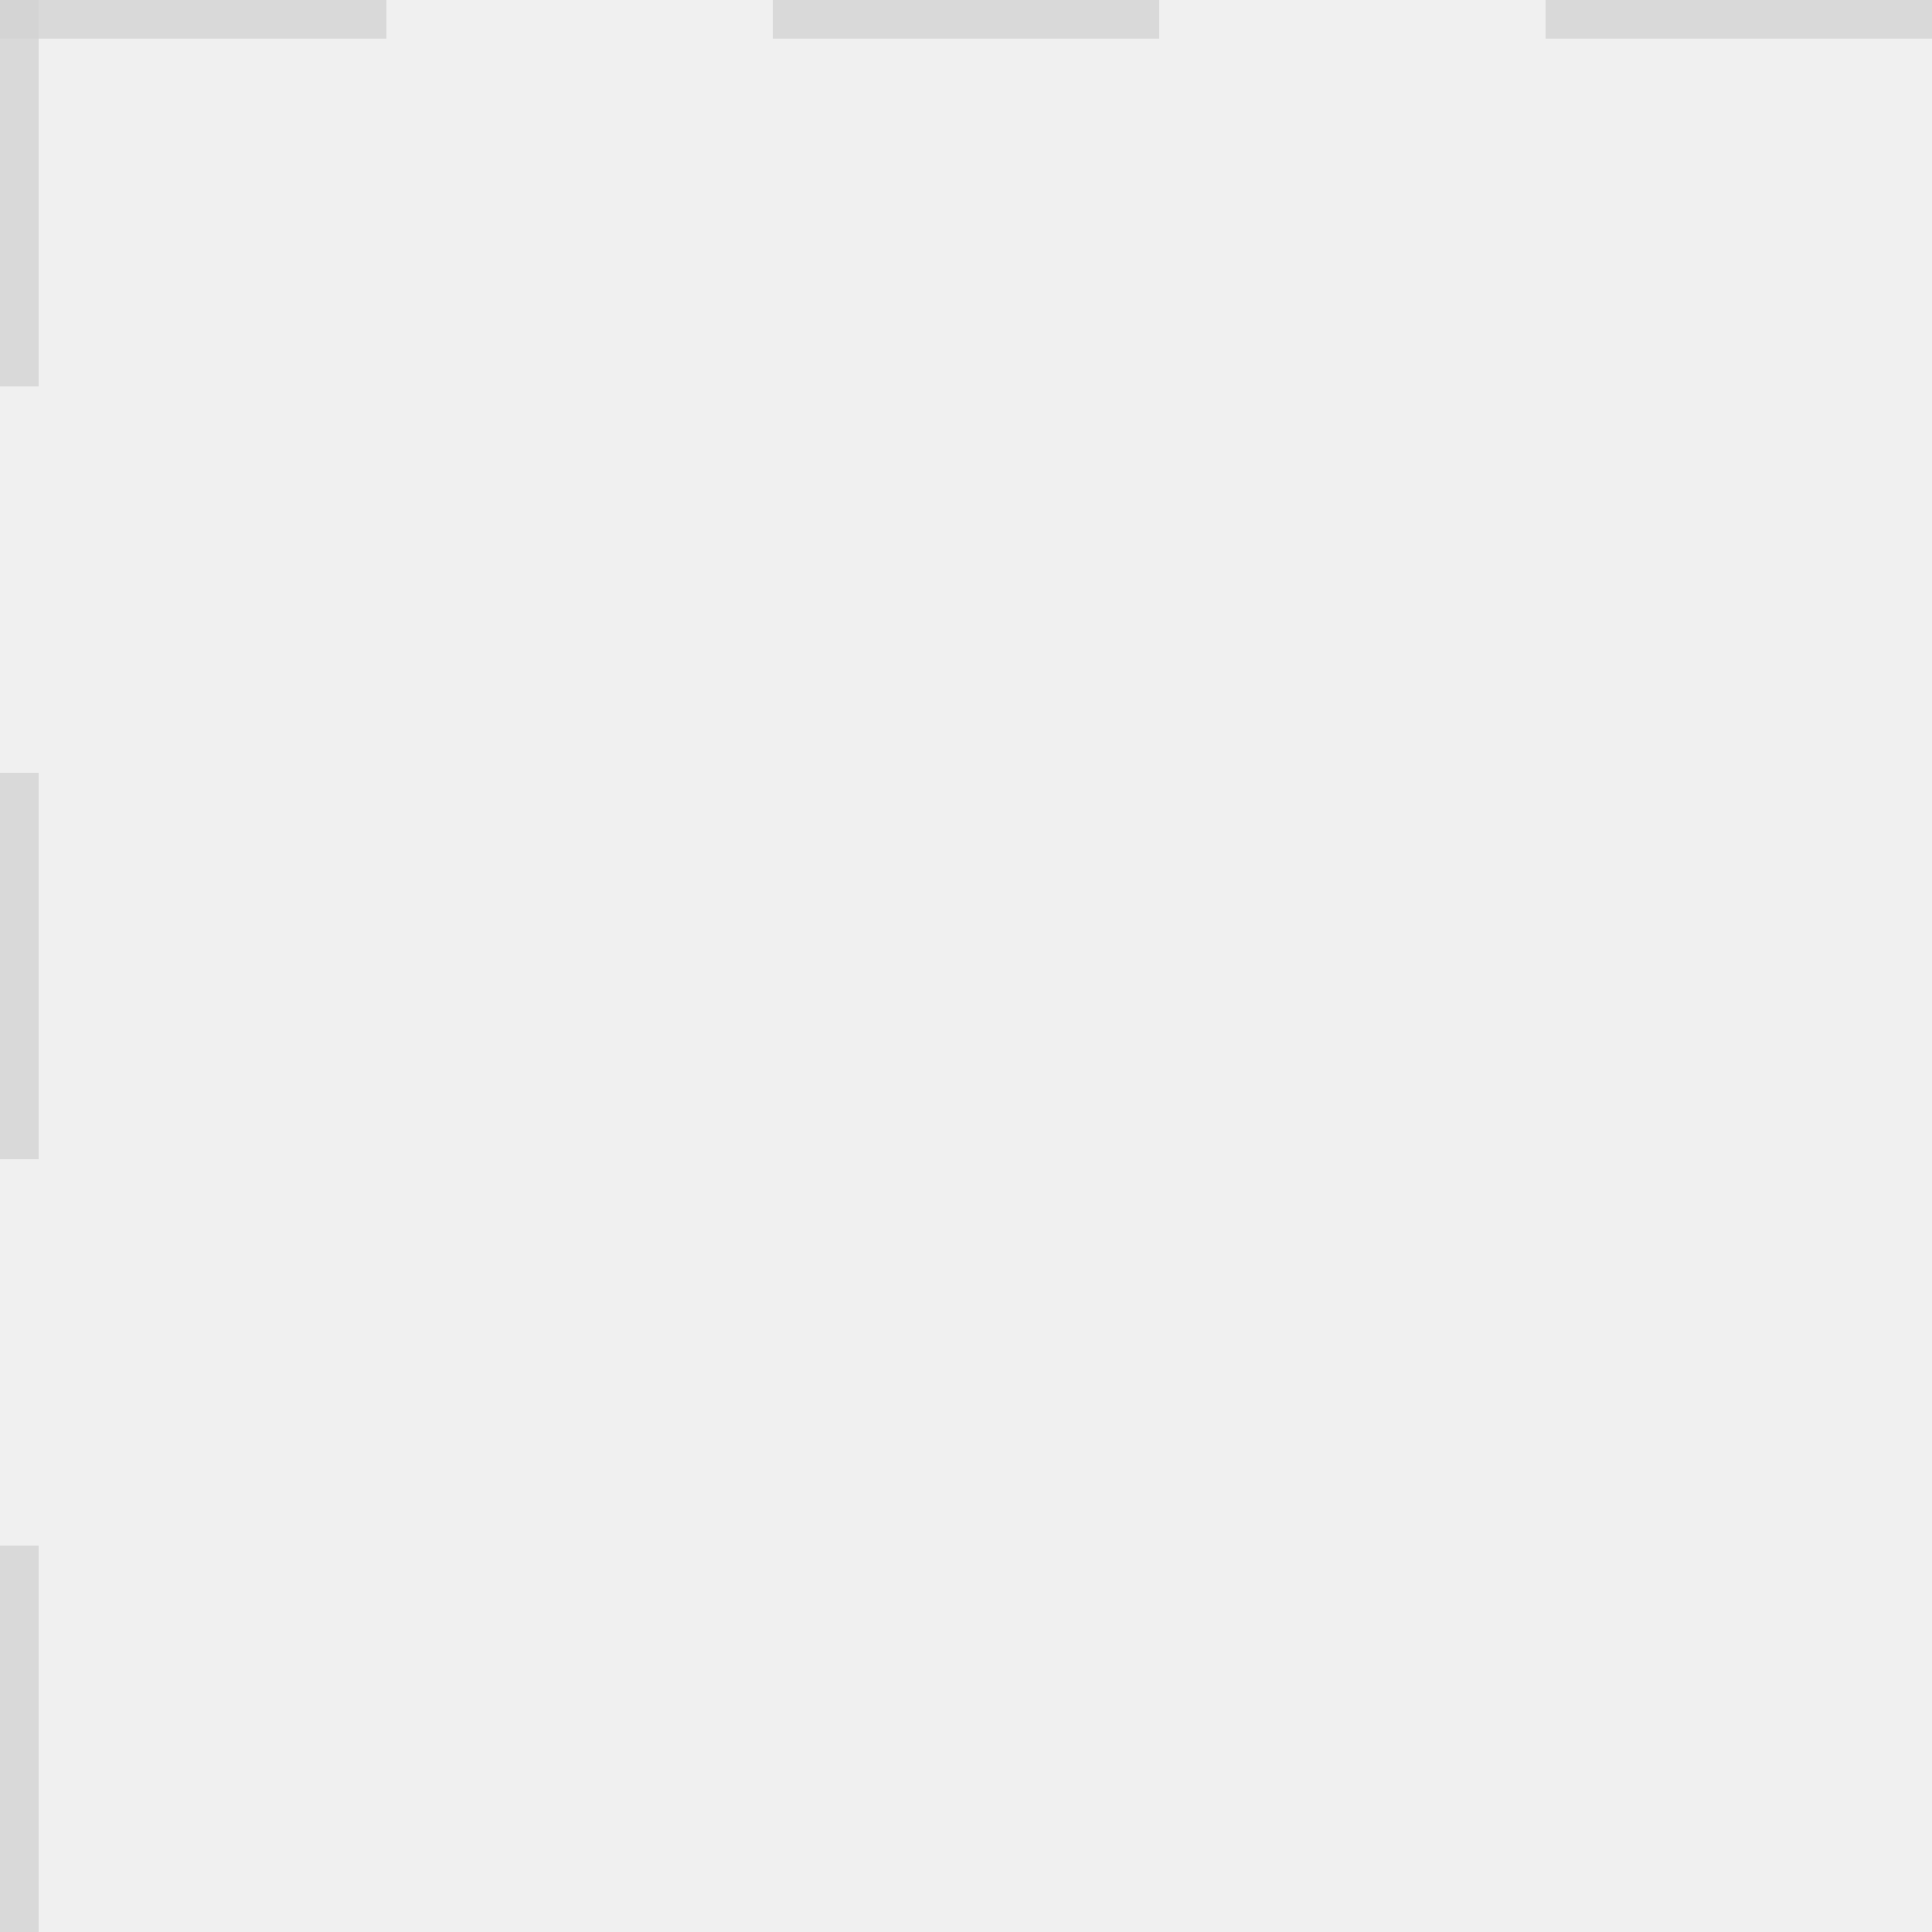
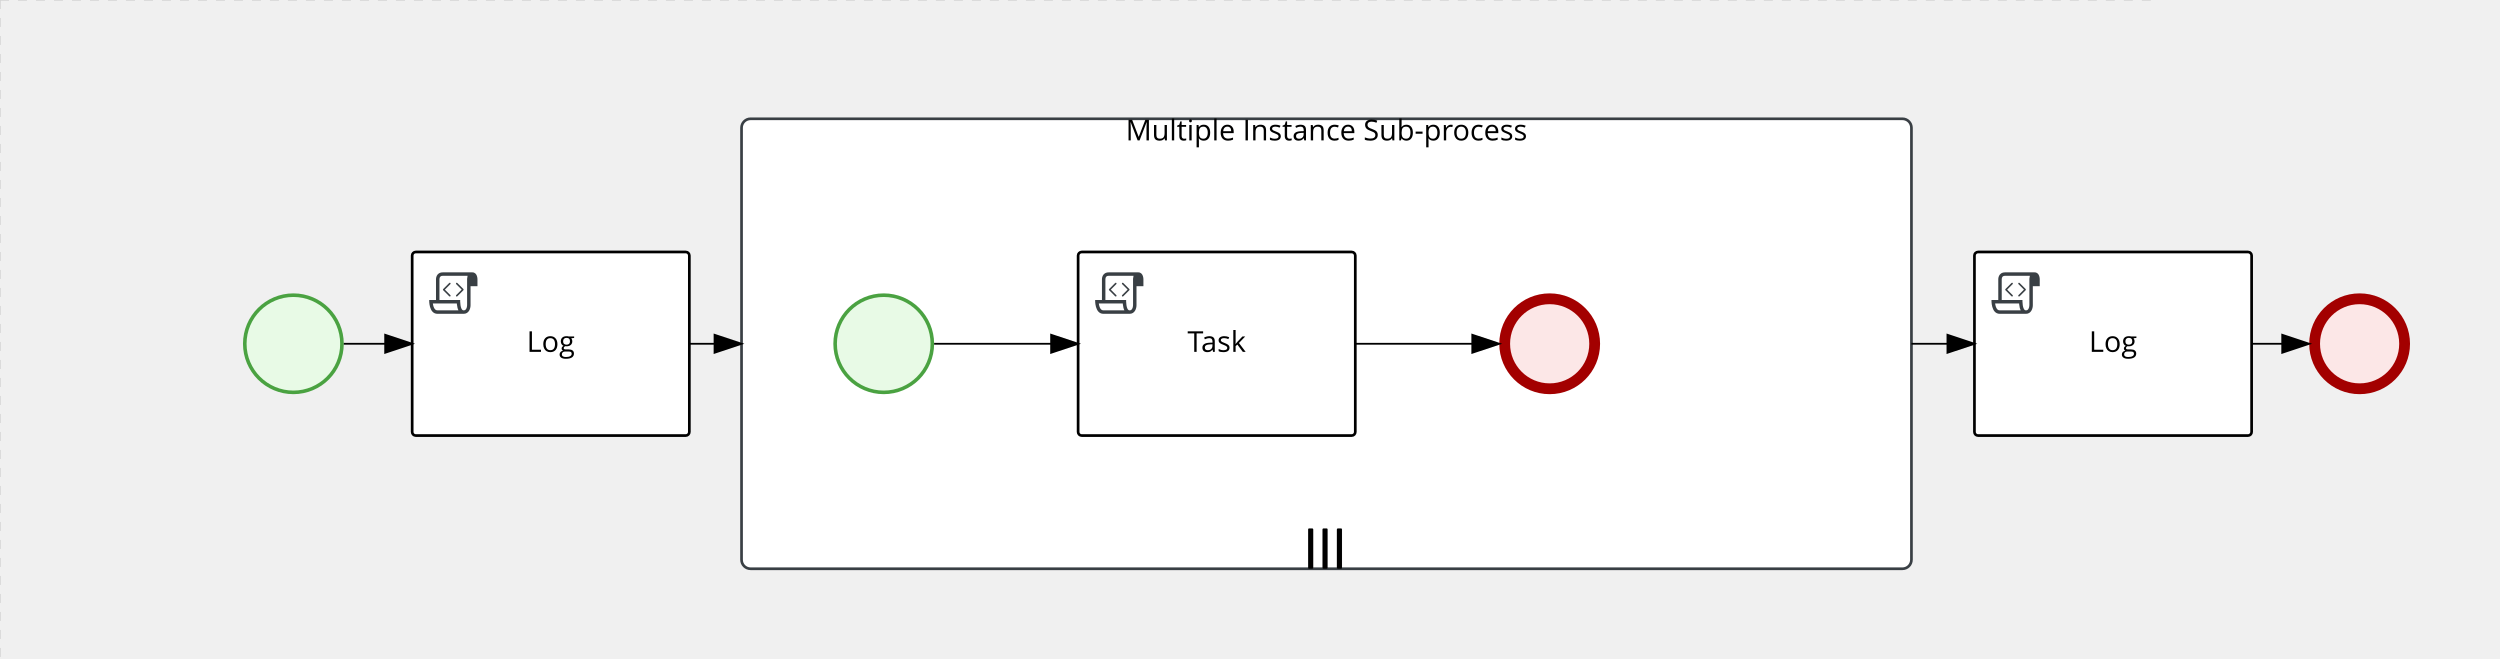
- <svg xmlns="http://www.w3.org/2000/svg" version="1.1" width="25" height="25" viewBox="0 0 25 25">
+ <svg xmlns="http://www.w3.org/2000/svg" version="1.1" width="1389" height="366" viewBox="0 0 1389 366">
  <defs />
  <g transform="matrix(1,0,0,1,0,0)">
    <g>
      <g>
        <g>
          <path fill="none" stroke="#d3d3d3" paint-order="fill stroke markers" d=" M 0 0 L 1200 0" stroke-miterlimit="10" stroke-opacity="0.8" stroke-dasharray="5" />
        </g>
        <g>
          <path fill="none" stroke="#d3d3d3" paint-order="fill stroke markers" d=" M 0 0 L 0 800" stroke-miterlimit="10" stroke-opacity="0.8" stroke-dasharray="5" />
        </g>
      </g>
+       <g id="_2CFC1986-696D-4293-A5B3-91502316F999" bpmn2nodeid="_2CFC1986-696D-4293-A5B3-91502316F999" transform="matrix(1,0,0,1,135,163)">
+         <g>
+           <path fill="none" stroke="none" />
+         </g>
+         <g transform="matrix(0.125,0,0,0.125,0,0)">
+           <g transform="matrix(1,0,0,1,0,0)">
+             <path fill="#e8fae6" stroke="none" id="_2CFC1986-696D-4293-A5B3-91502316F999?shapeType=BACKGROUND" paint-order="stroke fill markers" d=" M 0 0 M 444 224 C 444 263.9 434.2 300.8 414.4 334.5 C 394.7 368.2 368 394.9 334.4 414.5 C 300.8 434.1 263.9 444 224 444 C 184.1 444 147.2 434.2 113.5 414.4 C 79.8 394.7 53.1 368 33.5 334.4 C 13.9 300.8 4 263.9 4 224 C 4 184.1 13.8 147.2 33.6 113.5 C 53.4 79.8 80.1 53.1 113.6 33.5 C 147.1 13.9 184.1 4 224 4 C 263.9 4 300.8 13.8 334.5 33.6 C 368.2 53.4 394.9 80.1 414.5 113.6 C 434.1 147.1 444 184.1 444 224 Z" />
+           </g>
+           <g>
+             <g transform="matrix(1,0,0,1,0,0)">
+               <g transform="matrix(1,0,0,1,0,0)">
+                 <path fill="rgb(74,162,65)" stroke="none" id="_2CFC1986-696D-4293-A5B3-91502316F999?shapeType=BORDER&amp;renderType=FILL" paint-order="stroke fill markers" d=" M 0 0 M 224 0 C 100.3 0 0 100.3 0 224 C 0 347.7 100.3 448 224 448 C 347.7 448 448 347.7 448 224 C 448 100.3 347.7 0 224 0 Z M 0 0 M 224 432 C 109.1 432 16 338.9 16 224 C 16 109.1 109.1 16 224 16 C 338.9 16 432 109.1 432 224 C 432 338.9 338.9 432 224 432 Z" />
+               </g>
+             </g>
+           </g>
+         </g>
+         <g transform="matrix(1,0,0,1,28,61)" />
+       </g>
+       <g transform="matrix(1,0,0,1,135,163)" />
+       <g id="_2C24A2E9-49D6-44AA-B74A-752D8E1A6B54" bpmn2nodeid="_2C24A2E9-49D6-44AA-B74A-752D8E1A6B54" transform="matrix(1,0,0,1,1283,163)">
+         <g>
+           <path fill="none" stroke="none" />
+         </g>
+         <g transform="matrix(0.125,0,0,0.125,0,0)">
+           <g transform="matrix(1,0,0,1,0,0)">
+             <path fill="#fce7e7" stroke="none" id="_2C24A2E9-49D6-44AA-B74A-752D8E1A6B54?shapeType=BACKGROUND" paint-order="stroke fill markers" d=" M 0 0 M 444 224 C 444 263.9 434.2 300.8 414.4 334.5 C 394.7 368.2 368 394.9 334.4 414.5 C 300.8 434.1 263.9 444 224 444 C 184.1 444 147.2 434.2 113.5 414.4 C 79.8 394.7 53.1 368 33.5 334.4 C 13.9 300.8 4 263.9 4 224 C 4 184.1 13.8 147.2 33.6 113.5 C 53.4 79.8 80.1 53.1 113.6 33.5 C 147.1 13.9 184.1 4 224 4 C 263.9 4 300.8 13.8 334.5 33.6 C 368.2 53.4 394.9 80.1 414.5 113.6 C 434.1 147.1 444 184.1 444 224 Z" />
+           </g>
+           <g>
+             <g transform="matrix(1,0,0,1,0,0)">
+               <g transform="matrix(1,0,0,1,0,0)">
+                 <path fill="rgb(163,0,0)" stroke="none" id="_2C24A2E9-49D6-44AA-B74A-752D8E1A6B54?shapeType=BORDER&amp;renderType=FILL" paint-order="stroke fill markers" d=" M 0 0 M 224 0 C 100.3 0 0 100.3 0 224 C 0 347.7 100.3 448 224 448 C 347.7 448 448 347.7 448 224 C 448 100.3 347.7 0 224 0 Z M 0 0 M 224 400 C 126.8 400 48 321.2 48 224 C 48 126.8 126.8 48 224 48 C 321.2 48 400 126.8 400 224 C 400 321.2 321.2 400 224 400 Z" />
+               </g>
+             </g>
+           </g>
+         </g>
+         <g transform="matrix(1,0,0,1,28,61)" />
+       </g>
+       <g transform="matrix(1,0,0,1,1283,163)" />
+       <g id="_7BA4E759-44DC-4CDE-8A37-AB0D04BAAA47" bpmn2nodeid="_7BA4E759-44DC-4CDE-8A37-AB0D04BAAA47" transform="matrix(1,0,0,1,229,140)">
+         <g>
+           <path fill="none" stroke="none" />
+         </g>
+         <g transform="matrix(1,0,0,1,0,0)">
+           <path fill="#ffffff" stroke="none" id="_7BA4E759-44DC-4CDE-8A37-AB0D04BAAA47?shapeType=BACKGROUND" paint-order="stroke fill markers" d=" M 2 0 L 152 0 L 152 0 A 2 2 0 0 1 154 2 L 154 100 L 154 100 A 2 2 0 0 1 152 102 L 2 102 L 2 102 A 2 2 0 0 1 0 100 L 0 2 L 0 2 A 2 2 0 0 1 2 0 Z" />
+         </g>
+         <g transform="matrix(1,0,0,1,0,0)">
+           <path fill="none" stroke="rgb(0,0,0)" id="_7BA4E759-44DC-4CDE-8A37-AB0D04BAAA47?shapeType=BORDER&amp;renderType=STROKE" paint-order="fill stroke markers" d=" M 2 0 L 152 0 L 152 0 A 2 2 0 0 1 154 2 L 154 100 L 154 100 A 2 2 0 0 1 152 102 L 2 102 L 2 102 A 2 2 0 0 1 0 100 L 0 2 L 0 2 A 2 2 0 0 1 2 0 Z" stroke-miterlimit="10" stroke-width="1.5" stroke-dasharray="" />
+         </g>
+         <g>
+           <g transform="matrix(0.06,0,0,0.06,9.4,9.4)">
+             <g transform="matrix(1,0,0,1,0,0)">
+               <path fill="#393f44" stroke="none" id="_7BA4E759-44DC-4CDE-8A37-AB0D04BAAA47undefined" paint-order="stroke fill markers" d=" M 0 0 M 197.3 130.2 C 194.4 127.3 189.6 127.3 186.7 130.2 L 130.2 186.7 C 127.3 189.6 127.3 194.4 130.2 197.3 L 186.7 253.8 C 188.1 255.3 190.1 256 192 256 C 193.9 256 195.9 255.3 197.3 253.7 C 200.2 250.8 200.2 246 197.3 243.1 L 146.2 192 L 197.3 140.8 C 200.2 137.9 200.2 133.1 197.3 130.2 Z" />
+             </g>
+             <g transform="matrix(1,0,0,1,0,0)">
+               <path fill="#393f44" stroke="none" id="_7BA4E759-44DC-4CDE-8A37-AB0D04BAAA47undefined" paint-order="stroke fill markers" d=" M 0 0 M 261.3 130.2 C 258.4 127.3 253.6 127.3 250.7 130.2 C 247.8 133.1 247.8 137.9 250.7 140.8 L 301.8 191.9 L 250.7 243 C 247.8 245.9 247.8 250.7 250.7 253.6 C 252.1 255.3 254.1 256 256 256 C 257.9 256 259.9 255.3 261.3 253.8 L 317.8 197.3 C 320.7 194.4 320.7 189.6 317.8 186.7 L 261.3 130.2 Z" />
+             </g>
+             <g transform="matrix(1,0,0,1,0,0)">
+               <path fill="#393f44" stroke="none" id="_7BA4E759-44DC-4CDE-8A37-AB0D04BAAA47undefined" paint-order="stroke fill markers" d=" M 0 0 M 400 32 C 400 32 152.8 32 128 32 C 62 32 64 96 64 96 L 64 288 L 1 288 C 1 288 -4 416 78 416 L 320 416 C 368 416 384 368 384 336 C 384 314.2 384 224.4 384 160 L 448 160 L 448 96 C 448 96 449 32 400 32 Z M 0 0 M 78 383.9 C 68.5 383.9 61.6 381.1 55.5 374.9 C 43.4 362.4 37.5 339.6 34.9 320 L 256.9 320 C 257.1 322.7 257.3 325.4 257.6 328.2 C 260 351.6 264.7 370.1 271.9 383.9 L 78 383.9 L 78 383.9 Z M 0 0 M 352 336 C 352 345.9 349.6 360.3 342.9 371 C 337.2 380.1 330.4 384 320 384 C 285 384 288 288 288 288 L 96 288 L 96 96 L 96 95.9 L 96 95.1 C 96 90.6 97.6 78.3 104.7 71.2 C 106.5 69.4 111.9 64 128 64 L 356.5 64 C 354.4 72.8 352.8 81.8 352.2 89.9 C 352.2 90.5 352.1 91.1 352.1 91.7 C 352.1 92 352.1 92.3 352.1 92.6 C 352 94.8 352 96 352 96 L 352 160 L 352 336 Z" />
+             </g>
+           </g>
+         </g>
+         <g transform="matrix(1,0,0,1,63.63333,43.5)">
+           <text fill="#000000" stroke="none" font-family="Open Sans" font-size="12pt" font-style="normal" font-weight="normal" text-decoration="normal" x="13.367" y="12" text-anchor="middle" dominant-baseline="alphabetic">Log</text>
+         </g>
+       </g>
+       <g id="_143DE49B-5E96-4678-8AD1-58513AF84C0A" bpmn2nodeid="_143DE49B-5E96-4678-8AD1-58513AF84C0A" transform="matrix(1,0,0,1,0,0)">
+         <g>
+           <path fill="none" stroke="rgb(0,0,0)" paint-order="fill stroke markers" d=" M 191 191 L 214 191" stroke-miterlimit="10" stroke-dasharray="" />
+         </g>
+         <g transform="matrix(1,0,0,1,191,191)" />
+         <g transform="matrix(6.123233995736766e-17,1,-1,6.123233995736766e-17,229,186)">
+           <path fill="rgb(0,0,0)" stroke="rgb(0,0,0)" paint-order="fill stroke markers" d=" M 10 15 L 0 15 L 5 0 Z" stroke-miterlimit="10" stroke-dasharray="" />
+         </g>
+         <g transform="matrix(1,0,0,1,191,181)" />
+       </g>
+       <g id="_0F599C03-661E-4F9A-983A-1C4C1604E2BF" bpmn2nodeid="_0F599C03-661E-4F9A-983A-1C4C1604E2BF" transform="matrix(1,0,0,1,1097,140)">
+         <g>
+           <path fill="none" stroke="none" />
+         </g>
+         <g transform="matrix(1,0,0,1,0,0)">
+           <path fill="#ffffff" stroke="none" id="_0F599C03-661E-4F9A-983A-1C4C1604E2BF?shapeType=BACKGROUND" paint-order="stroke fill markers" d=" M 2 0 L 152 0 L 152 0 A 2 2 0 0 1 154 2 L 154 100 L 154 100 A 2 2 0 0 1 152 102 L 2 102 L 2 102 A 2 2 0 0 1 0 100 L 0 2 L 0 2 A 2 2 0 0 1 2 0 Z" />
+         </g>
+         <g transform="matrix(1,0,0,1,0,0)">
+           <path fill="none" stroke="rgb(0,0,0)" id="_0F599C03-661E-4F9A-983A-1C4C1604E2BF?shapeType=BORDER&amp;renderType=STROKE" paint-order="fill stroke markers" d=" M 2 0 L 152 0 L 152 0 A 2 2 0 0 1 154 2 L 154 100 L 154 100 A 2 2 0 0 1 152 102 L 2 102 L 2 102 A 2 2 0 0 1 0 100 L 0 2 L 0 2 A 2 2 0 0 1 2 0 Z" stroke-miterlimit="10" stroke-width="1.5" stroke-dasharray="" />
+         </g>
+         <g>
+           <g transform="matrix(0.06,0,0,0.06,9.4,9.4)">
+             <g transform="matrix(1,0,0,1,0,0)">
+               <path fill="#393f44" stroke="none" id="_0F599C03-661E-4F9A-983A-1C4C1604E2BFundefined" paint-order="stroke fill markers" d=" M 0 0 M 197.3 130.2 C 194.4 127.3 189.6 127.3 186.7 130.2 L 130.2 186.7 C 127.3 189.6 127.3 194.4 130.2 197.3 L 186.7 253.8 C 188.1 255.3 190.1 256 192 256 C 193.9 256 195.9 255.3 197.3 253.7 C 200.2 250.8 200.2 246 197.3 243.1 L 146.2 192 L 197.3 140.8 C 200.2 137.9 200.2 133.1 197.3 130.2 Z" />
+             </g>
+             <g transform="matrix(1,0,0,1,0,0)">
+               <path fill="#393f44" stroke="none" id="_0F599C03-661E-4F9A-983A-1C4C1604E2BFundefined" paint-order="stroke fill markers" d=" M 0 0 M 261.3 130.2 C 258.4 127.3 253.6 127.3 250.7 130.2 C 247.8 133.1 247.8 137.9 250.7 140.8 L 301.8 191.9 L 250.7 243 C 247.8 245.9 247.8 250.7 250.7 253.6 C 252.1 255.3 254.1 256 256 256 C 257.9 256 259.9 255.3 261.3 253.8 L 317.8 197.3 C 320.7 194.4 320.7 189.6 317.8 186.7 L 261.3 130.2 Z" />
+             </g>
+             <g transform="matrix(1,0,0,1,0,0)">
+               <path fill="#393f44" stroke="none" id="_0F599C03-661E-4F9A-983A-1C4C1604E2BFundefined" paint-order="stroke fill markers" d=" M 0 0 M 400 32 C 400 32 152.8 32 128 32 C 62 32 64 96 64 96 L 64 288 L 1 288 C 1 288 -4 416 78 416 L 320 416 C 368 416 384 368 384 336 C 384 314.2 384 224.4 384 160 L 448 160 L 448 96 C 448 96 449 32 400 32 Z M 0 0 M 78 383.9 C 68.5 383.9 61.6 381.1 55.5 374.9 C 43.4 362.4 37.5 339.6 34.9 320 L 256.9 320 C 257.1 322.7 257.3 325.4 257.6 328.2 C 260 351.6 264.7 370.1 271.9 383.9 L 78 383.9 L 78 383.9 Z M 0 0 M 352 336 C 352 345.9 349.6 360.3 342.9 371 C 337.2 380.1 330.4 384 320 384 C 285 384 288 288 288 288 L 96 288 L 96 96 L 96 95.9 L 96 95.1 C 96 90.6 97.6 78.3 104.7 71.2 C 106.5 69.4 111.9 64 128 64 L 356.5 64 C 354.4 72.8 352.8 81.8 352.2 89.9 C 352.2 90.5 352.1 91.1 352.1 91.7 C 352.1 92 352.1 92.3 352.1 92.6 C 352 94.8 352 96 352 96 L 352 160 L 352 336 Z" />
+             </g>
+           </g>
+         </g>
+         <g transform="matrix(1,0,0,1,63.63333,43.5)">
+           <text fill="#000000" stroke="none" font-family="Open Sans" font-size="12pt" font-style="normal" font-weight="normal" text-decoration="normal" x="13.367" y="12" text-anchor="middle" dominant-baseline="alphabetic">Log</text>
+         </g>
+       </g>
+       <g id="_BF79674B-4B85-4FD0-BBCD-6DD25CE277E4" bpmn2nodeid="_BF79674B-4B85-4FD0-BBCD-6DD25CE277E4">
+         <g>
+           <path fill="none" stroke="#000000" paint-order="fill stroke markers" d=" M 1251 191 L 1268 191" stroke-miterlimit="10" stroke-dasharray="" />
+         </g>
+         <g transform="matrix(1,0,0,1,1251,191)" />
+         <g transform="matrix(6.123233995736766e-17,1,-1,6.123233995736766e-17,1283,186)">
+           <path fill="#000000" stroke="#000000" paint-order="fill stroke markers" d=" M 10 15 L 0 15 L 5 0 Z" stroke-miterlimit="10" stroke-dasharray="" />
+         </g>
+         <g transform="matrix(1,0,0,1,1251,181)" />
+       </g>
+       <g transform="matrix(1,0,0,1,1097,140)" />
+       <g id="_5EA54193-192A-4C71-81E1-C0032A0C1E80" bpmn2nodeid="_5EA54193-192A-4C71-81E1-C0032A0C1E80" transform="matrix(1,0,0,1,412,66)">
+         <g>
+           <path fill="none" stroke="none" />
+         </g>
+         <g transform="matrix(1,0,0,1,0,0)">
+           <path fill="#ffffff" stroke="none" id="_5EA54193-192A-4C71-81E1-C0032A0C1E80?shapeType=BACKGROUND" paint-order="stroke fill markers" d=" M 5 0 L 645 0 L 645 0 A 5 5 0 0 1 650 5 L 650 245 L 650 245 A 5 5 0 0 1 645 250 L 5 250 L 5 250 A 5 5 0 0 1 0 245 L 0 5 L 0 5 A 5 5 0 0 1 5 0 Z" />
+         </g>
+         <g transform="matrix(1,0,0,1,0,0)">
+           <path fill="none" stroke="rgb(57,63,68)" id="_5EA54193-192A-4C71-81E1-C0032A0C1E80?shapeType=BORDER&amp;renderType=STROKE" paint-order="fill stroke markers" d=" M 5 0 L 645 0 L 645 0 A 5 5 0 0 1 650 5 L 650 245 L 650 245 A 5 5 0 0 1 645 250 L 5 250 L 5 250 A 5 5 0 0 1 0 245 L 0 5 L 0 5 A 5 5 0 0 1 5 0 Z" stroke-miterlimit="10" stroke-width="1.5" stroke-dasharray="" />
+         </g>
+         <g transform="matrix(1,0,0,1,28,17)">
+           <g transform="matrix(0.05,0,0,0.05,285,209)">
+             <g transform="matrix(1,0,0,1,0,0)">
+               <path fill="#000000" stroke="#000000" id="_5EA54193-192A-4C71-81E1-C0032A0C1E80undefined" paint-order="fill stroke markers" d=" M 0 0 M 92 44 L 92 468 C 92 474.6 86.6 480 80 480 L 48 480 C 41.4 480 36 474.6 36 468 L 36 44 C 36 37.4 41.4 32 48 32 L 80 32 C 86.6 32 92 37.4 92 44 Z M 0 0 M 252 44 L 252 468 C 252 474.6 246.6 480 240 480 L 208 480 C 201.4 480 196 474.6 196 468 L 196 44 C 196 37.4 201.4 32 208 32 L 240 32 C 246.6 32 252 37.4 252 44 Z M 0 0 M 412 44 L 412 468 C 412 474.6 406.6 480 400 480 L 368 480 C 361.4 480 356 474.6 356 468 L 356 44 C 356 37.4 361.4 32 368 32 L 400 32 C 406.6 32 412 37.4 412 44 Z" stroke-miterlimit="10" stroke-dasharray="" />
+             </g>
+             <g transform="matrix(1,0,0,1,0,0)">
+               <path fill="none" stroke="none" />
+             </g>
+           </g>
+         </g>
+         <g transform="matrix(1,0,0,1,213.4333,0)">
+           <text fill="#000000" stroke="none" font-family="Open Sans" font-size="12pt" font-style="normal" font-weight="normal" text-decoration="normal" x="111.567" y="12" text-anchor="middle" dominant-baseline="alphabetic">Multiple Instance Sub-process</text>
+         </g>
+         <g id="_390B81F2-DD33-4FA0-9870-C9C7123EB7E5" bpmn2nodeid="_390B81F2-DD33-4FA0-9870-C9C7123EB7E5" transform="matrix(1,0,0,1,51,97)">
+           <g>
+             <path fill="none" stroke="none" />
+           </g>
+           <g transform="matrix(0.125,0,0,0.125,0,0)">
+             <g transform="matrix(1,0,0,1,0,0)">
+               <path fill="#e8fae6" stroke="none" id="_390B81F2-DD33-4FA0-9870-C9C7123EB7E5?shapeType=BACKGROUND" paint-order="stroke fill markers" d=" M 0 0 M 444 224 C 444 263.9 434.2 300.8 414.4 334.5 C 394.7 368.2 368 394.9 334.4 414.5 C 300.8 434.1 263.9 444 224 444 C 184.1 444 147.2 434.2 113.5 414.4 C 79.8 394.7 53.1 368 33.5 334.4 C 13.9 300.8 4 263.9 4 224 C 4 184.1 13.8 147.2 33.6 113.5 C 53.4 79.8 80.1 53.1 113.6 33.5 C 147.1 13.9 184.1 4 224 4 C 263.9 4 300.8 13.8 334.5 33.6 C 368.2 53.4 394.9 80.1 414.5 113.6 C 434.1 147.1 444 184.1 444 224 Z" />
+             </g>
+             <g>
+               <g transform="matrix(1,0,0,1,0,0)">
+                 <g transform="matrix(1,0,0,1,0,0)">
+                   <path fill="rgb(74,162,65)" stroke="none" id="_390B81F2-DD33-4FA0-9870-C9C7123EB7E5?shapeType=BORDER&amp;renderType=FILL" paint-order="stroke fill markers" d=" M 0 0 M 224 0 C 100.3 0 0 100.3 0 224 C 0 347.7 100.3 448 224 448 C 347.7 448 448 347.7 448 224 C 448 100.3 347.7 0 224 0 Z M 0 0 M 224 432 C 109.1 432 16 338.9 16 224 C 16 109.1 109.1 16 224 16 C 338.9 16 432 109.1 432 224 C 432 338.9 338.9 432 224 432 Z" />
+                 </g>
+               </g>
+             </g>
+           </g>
+           <g transform="matrix(1,0,0,1,28,61)" />
+         </g>
+         <g id="_84825181-3B2D-4F27-A8B2-8CCD239C6E56" bpmn2nodeid="_84825181-3B2D-4F27-A8B2-8CCD239C6E56" transform="matrix(1,0,0,1,421,97)">
+           <g>
+             <path fill="none" stroke="none" />
+           </g>
+           <g transform="matrix(0.125,0,0,0.125,0,0)">
+             <g transform="matrix(1,0,0,1,0,0)">
+               <path fill="#fce7e7" stroke="none" id="_84825181-3B2D-4F27-A8B2-8CCD239C6E56?shapeType=BACKGROUND" paint-order="stroke fill markers" d=" M 0 0 M 444 224 C 444 263.9 434.2 300.8 414.4 334.5 C 394.7 368.2 368 394.9 334.4 414.5 C 300.8 434.1 263.9 444 224 444 C 184.1 444 147.2 434.2 113.5 414.4 C 79.8 394.7 53.1 368 33.5 334.4 C 13.9 300.8 4 263.9 4 224 C 4 184.1 13.8 147.2 33.6 113.5 C 53.4 79.8 80.1 53.1 113.6 33.5 C 147.1 13.9 184.1 4 224 4 C 263.9 4 300.8 13.8 334.5 33.6 C 368.2 53.4 394.9 80.1 414.5 113.6 C 434.1 147.1 444 184.1 444 224 Z" />
+             </g>
+             <g>
+               <g transform="matrix(1,0,0,1,0,0)">
+                 <g transform="matrix(1,0,0,1,0,0)">
+                   <path fill="rgb(163,0,0)" stroke="none" id="_84825181-3B2D-4F27-A8B2-8CCD239C6E56?shapeType=BORDER&amp;renderType=FILL" paint-order="stroke fill markers" d=" M 0 0 M 224 0 C 100.3 0 0 100.3 0 224 C 0 347.7 100.3 448 224 448 C 347.7 448 448 347.7 448 224 C 448 100.3 347.7 0 224 0 Z M 0 0 M 224 400 C 126.8 400 48 321.2 48 224 C 48 126.8 126.8 48 224 48 C 321.2 48 400 126.8 400 224 C 400 321.2 321.2 400 224 400 Z" />
+                 </g>
+               </g>
+             </g>
+           </g>
+           <g transform="matrix(1,0,0,1,28,61)" />
+         </g>
+         <g id="_39688F1B-81D9-4E3C-9E27-FBE203627EB6" bpmn2nodeid="_39688F1B-81D9-4E3C-9E27-FBE203627EB6" transform="matrix(1,0,0,1,187,74)">
+           <g>
+             <path fill="none" stroke="none" />
+           </g>
+           <g transform="matrix(1,0,0,1,0,0)">
+             <path fill="#ffffff" stroke="none" id="_39688F1B-81D9-4E3C-9E27-FBE203627EB6?shapeType=BACKGROUND" paint-order="stroke fill markers" d=" M 2 0 L 152 0 L 152 0 A 2 2 0 0 1 154 2 L 154 100 L 154 100 A 2 2 0 0 1 152 102 L 2 102 L 2 102 A 2 2 0 0 1 0 100 L 0 2 L 0 2 A 2 2 0 0 1 2 0 Z" />
+           </g>
+           <g transform="matrix(1,0,0,1,0,0)">
+             <path fill="none" stroke="rgb(0,0,0)" id="_39688F1B-81D9-4E3C-9E27-FBE203627EB6?shapeType=BORDER&amp;renderType=STROKE" paint-order="fill stroke markers" d=" M 2 0 L 152 0 L 152 0 A 2 2 0 0 1 154 2 L 154 100 L 154 100 A 2 2 0 0 1 152 102 L 2 102 L 2 102 A 2 2 0 0 1 0 100 L 0 2 L 0 2 A 2 2 0 0 1 2 0 Z" stroke-miterlimit="10" stroke-width="1.5" stroke-dasharray="" />
+           </g>
+           <g>
+             <g transform="matrix(0.06,0,0,0.06,9.4,9.4)">
+               <g transform="matrix(1,0,0,1,0,0)">
+                 <path fill="#393f44" stroke="none" id="_39688F1B-81D9-4E3C-9E27-FBE203627EB6undefined" paint-order="stroke fill markers" d=" M 0 0 M 197.3 130.2 C 194.4 127.3 189.6 127.3 186.7 130.2 L 130.2 186.7 C 127.3 189.6 127.3 194.4 130.2 197.3 L 186.7 253.8 C 188.1 255.3 190.1 256 192 256 C 193.9 256 195.9 255.3 197.3 253.7 C 200.2 250.8 200.2 246 197.3 243.1 L 146.2 192 L 197.3 140.8 C 200.2 137.9 200.2 133.1 197.3 130.2 Z" />
+               </g>
+               <g transform="matrix(1,0,0,1,0,0)">
+                 <path fill="#393f44" stroke="none" id="_39688F1B-81D9-4E3C-9E27-FBE203627EB6undefined" paint-order="stroke fill markers" d=" M 0 0 M 261.3 130.2 C 258.4 127.3 253.6 127.3 250.7 130.2 C 247.8 133.1 247.8 137.9 250.7 140.8 L 301.8 191.9 L 250.7 243 C 247.8 245.9 247.8 250.7 250.7 253.6 C 252.1 255.3 254.1 256 256 256 C 257.9 256 259.9 255.3 261.3 253.8 L 317.8 197.3 C 320.7 194.4 320.7 189.6 317.8 186.7 L 261.3 130.2 Z" />
+               </g>
+               <g transform="matrix(1,0,0,1,0,0)">
+                 <path fill="#393f44" stroke="none" id="_39688F1B-81D9-4E3C-9E27-FBE203627EB6undefined" paint-order="stroke fill markers" d=" M 0 0 M 400 32 C 400 32 152.8 32 128 32 C 62 32 64 96 64 96 L 64 288 L 1 288 C 1 288 -4 416 78 416 L 320 416 C 368 416 384 368 384 336 C 384 314.2 384 224.4 384 160 L 448 160 L 448 96 C 448 96 449 32 400 32 Z M 0 0 M 78 383.9 C 68.5 383.9 61.6 381.1 55.5 374.9 C 43.4 362.4 37.5 339.6 34.9 320 L 256.9 320 C 257.1 322.7 257.3 325.4 257.6 328.2 C 260 351.6 264.7 370.1 271.9 383.9 L 78 383.9 L 78 383.9 Z M 0 0 M 352 336 C 352 345.9 349.6 360.3 342.9 371 C 337.2 380.1 330.4 384 320 384 C 285 384 288 288 288 288 L 96 288 L 96 96 L 96 95.9 L 96 95.1 C 96 90.6 97.6 78.3 104.7 71.2 C 106.5 69.4 111.9 64 128 64 L 356.5 64 C 354.4 72.8 352.8 81.8 352.2 89.9 C 352.2 90.5 352.1 91.1 352.1 91.7 C 352.1 92 352.1 92.3 352.1 92.6 C 352 94.8 352 96 352 96 L 352 160 L 352 336 Z" />
+               </g>
+             </g>
+           </g>
+           <g transform="matrix(1,0,0,1,60.75,43.5)">
+             <text fill="#000000" stroke="none" font-family="Open Sans" font-size="12pt" font-style="normal" font-weight="normal" text-decoration="normal" x="16.25" y="12" text-anchor="middle" dominant-baseline="alphabetic">Task</text>
+           </g>
+         </g>
+       </g>
+       <g id="_E06854FF-0FD5-42BC-BAC0-E2EAEEA2361B" bpmn2nodeid="_E06854FF-0FD5-42BC-BAC0-E2EAEEA2361B" transform="matrix(1,0,0,1,0,0)">
+         <g>
+           <path fill="none" stroke="rgb(0,0,0)" paint-order="fill stroke markers" d=" M 1062 191 L 1082 191" stroke-miterlimit="10" stroke-dasharray="" />
+         </g>
+         <g transform="matrix(1,0,0,1,1062,191)" />
+         <g transform="matrix(6.123233995736766e-17,1,-1,6.123233995736766e-17,1097,186)">
+           <path fill="rgb(0,0,0)" stroke="rgb(0,0,0)" paint-order="fill stroke markers" d=" M 10 15 L 0 15 L 5 0 Z" stroke-miterlimit="10" stroke-dasharray="" />
+         </g>
+         <g transform="matrix(1,0,0,1,1062,181)" />
+       </g>
+       <g id="_87E68D63-7C18-4CA4-9232-2EE6B43ADDE0" bpmn2nodeid="_87E68D63-7C18-4CA4-9232-2EE6B43ADDE0" transform="matrix(1,0,0,1,0,0)">
+         <g>
+           <path fill="none" stroke="rgb(0,0,0)" paint-order="fill stroke markers" d=" M 383 191 L 397 191" stroke-miterlimit="10" stroke-dasharray="" />
+         </g>
+         <g transform="matrix(1,0,0,1,383,191)" />
+         <g transform="matrix(6.123233995736766e-17,1,-1,6.123233995736766e-17,412,186)">
+           <path fill="rgb(0,0,0)" stroke="rgb(0,0,0)" paint-order="fill stroke markers" d=" M 10 15 L 0 15 L 5 0 Z" stroke-miterlimit="10" stroke-dasharray="" />
+         </g>
+         <g transform="matrix(1,0,0,1,383,181)" />
+       </g>
+       <g id="_0409E887-1135-4904-A9DA-6CC497E228CB" bpmn2nodeid="_0409E887-1135-4904-A9DA-6CC497E228CB" transform="matrix(1,0,0,1,0,0)">
+         <g>
+           <path fill="none" stroke="#000000" paint-order="fill stroke markers" d=" M 753 191 L 818 191" stroke-miterlimit="10" stroke-dasharray="" />
+         </g>
+         <g transform="matrix(1,0,0,1,753,191)" />
+         <g transform="matrix(6.123233995736766e-17,1,-1,6.123233995736766e-17,833,186)">
+           <path fill="#000000" stroke="#000000" paint-order="fill stroke markers" d=" M 10 15 L 0 15 L 5 0 Z" stroke-miterlimit="10" stroke-dasharray="" />
+         </g>
+         <g transform="matrix(1,0,0,1,753,181)" />
+       </g>
+       <g id="_C449181C-D121-4536-B103-01A25E790573" bpmn2nodeid="_C449181C-D121-4536-B103-01A25E790573" transform="matrix(1,0,0,1,0,0)">
+         <g>
+           <path fill="none" stroke="#000000" paint-order="fill stroke markers" d=" M 519 191 L 584 191" stroke-miterlimit="10" stroke-dasharray="" />
+         </g>
+         <g transform="matrix(1,0,0,1,519,191)" />
+         <g transform="matrix(6.123233995736766e-17,1,-1,6.123233995736766e-17,599,186)">
+           <path fill="#000000" stroke="#000000" paint-order="fill stroke markers" d=" M 10 15 L 0 15 L 5 0 Z" stroke-miterlimit="10" stroke-dasharray="" />
+         </g>
+         <g transform="matrix(1,0,0,1,519,181)" />
+       </g>
+       <g transform="matrix(1,0,0,1,229,140)" />
+       <g transform="matrix(1,0,0,1,412,66)" />
+       <g transform="matrix(1,0,0,1,463,163)" />
+       <g transform="matrix(1,0,0,1,833,163)" />
+       <g transform="matrix(1,0,0,1,599,140)" />
    </g>
  </g>
</svg>
